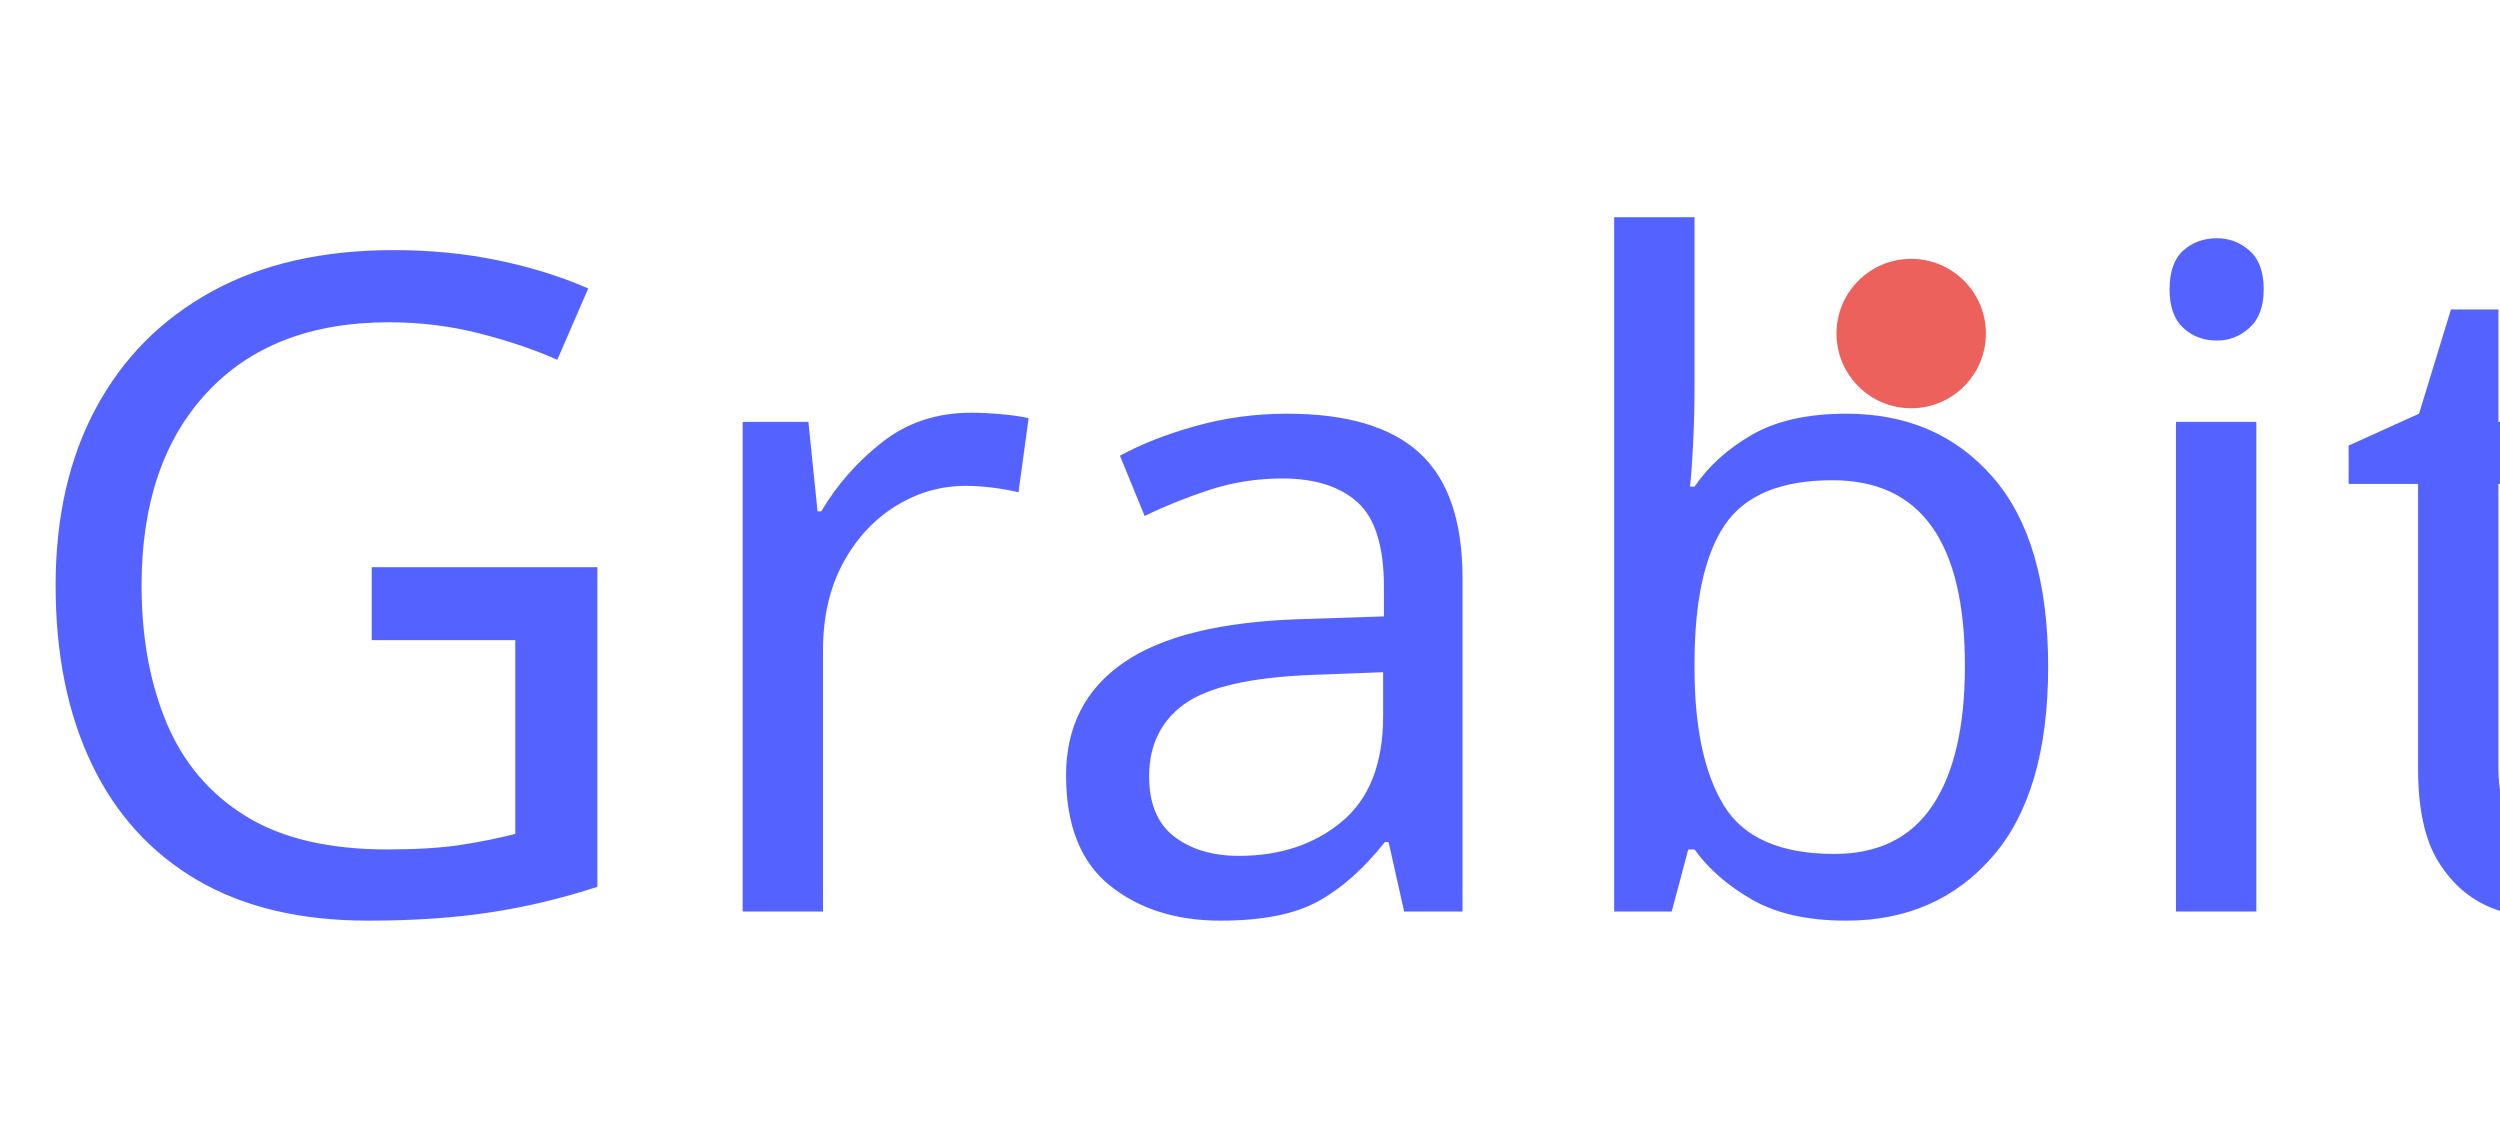
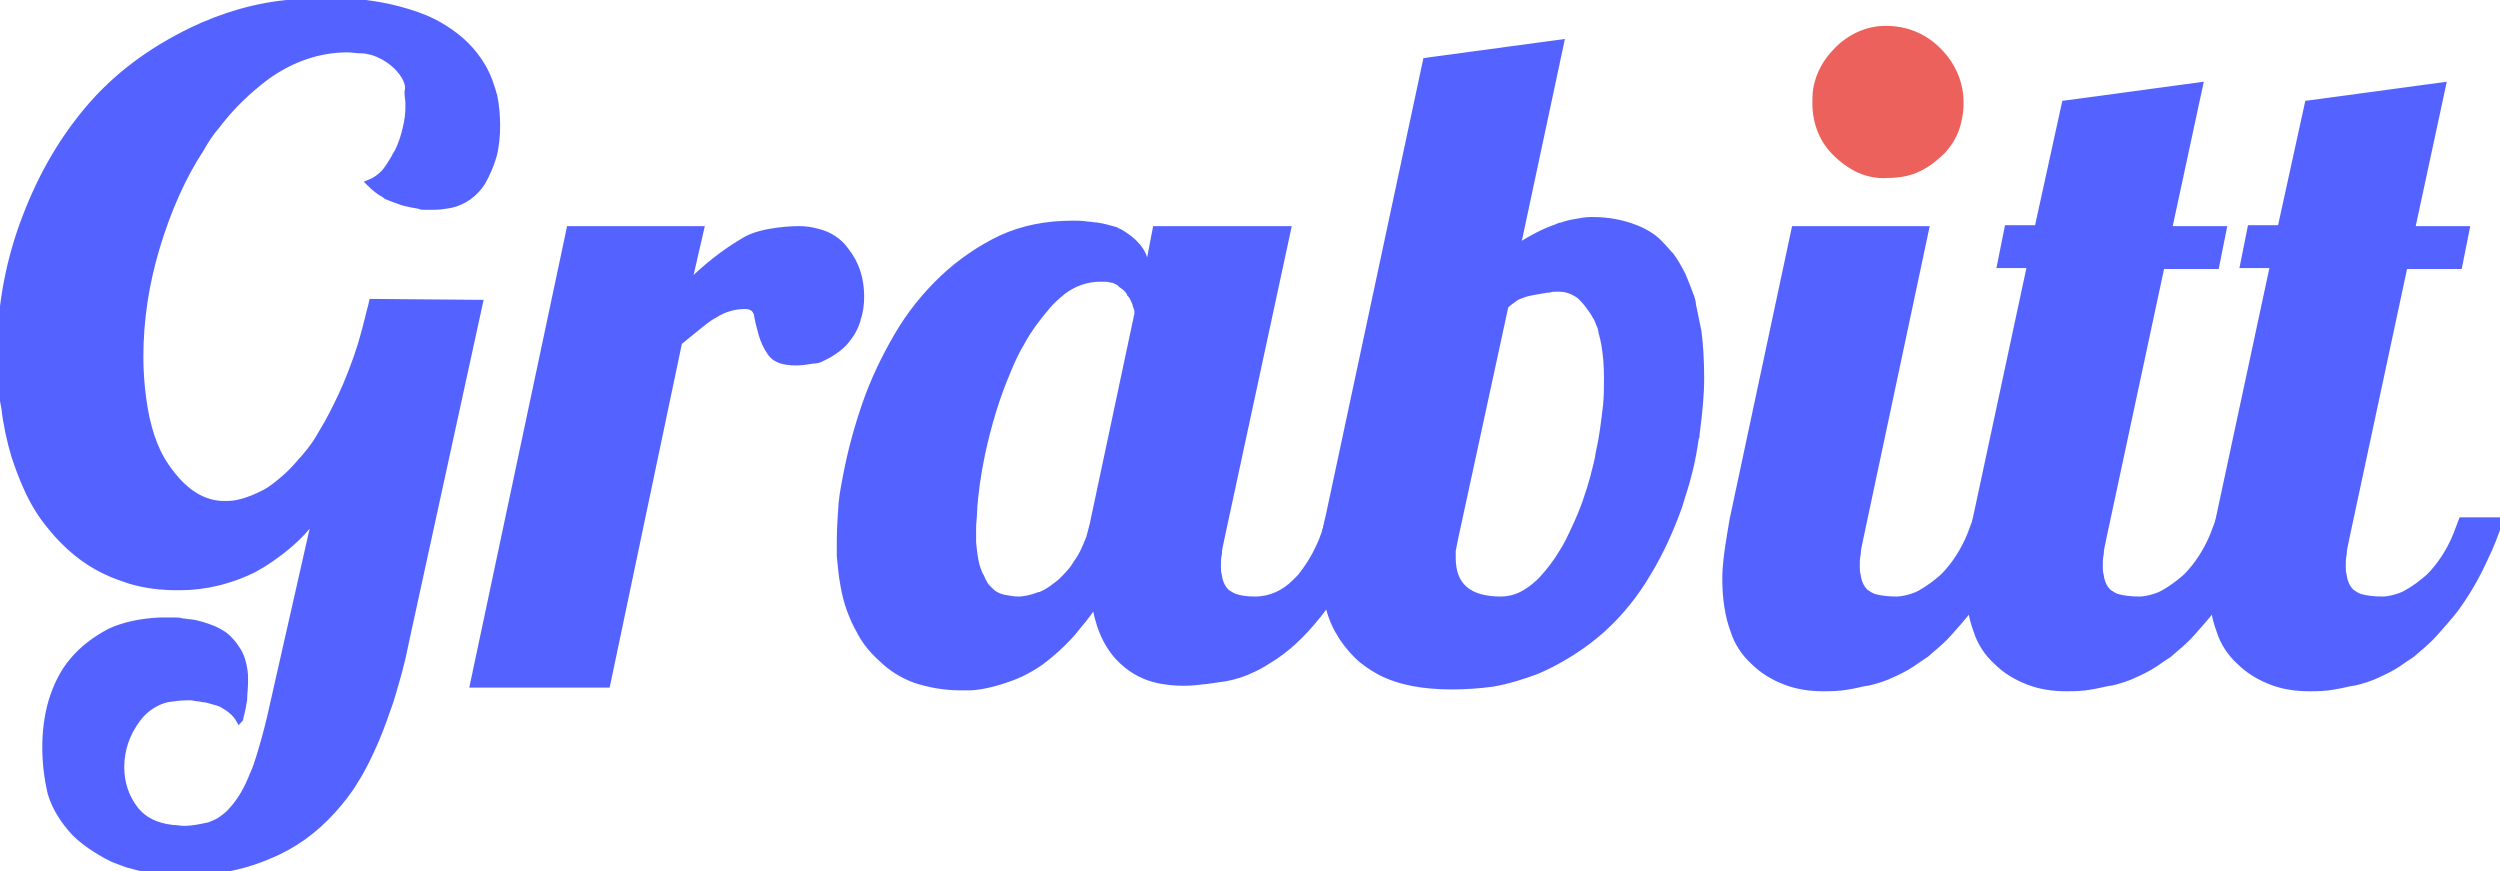
- <svg xmlns="http://www.w3.org/2000/svg" viewBox="107.82 186.06 243.56 111.2">
-   <text id="Improve_Your_Skills_As_the_World_Needs_with_Grabitt" data-name="Improve Your Skills&#10;As the World Needs&#10;with Grabitt" fill="#434141" font-size="78" font-family="Merriweather-Bold, Merriweather" font-weight="700" style="white-space: pre;" x="107.816" y="66.865">
-     <tspan y="274.865" fill="#5463ff" font-size="89" font-family="Lobster-Regular, Lobster" font-weight="400" style="font-size: 89px; word-spacing: 0px;">Grabitt</tspan>
-   </text>
-   <ellipse style="fill: rgb(236, 97, 91); stroke-width: 0px;" cx="294.017" cy="218.556" rx="7.278" ry="7.278" />
+ <svg xmlns="http://www.w3.org/2000/svg" version="1.1" id="Layer_1" x="0px" y="0px" viewBox="0 0 274.7 95.7" style="enable-background:new 0 0 274.7 95.7;" xml:space="preserve">
+   <style type="text/css">
+ 	.st0{fill-rule:evenodd;clip-rule:evenodd;fill:#5463FF;stroke:#5463FF;stroke-width:0.709;stroke-linecap:round;}
+ 	.st1{fill-rule:evenodd;clip-rule:evenodd;fill:#EC615B;stroke:#EC615B;stroke-width:0.709;stroke-linecap:round;}
+ </style>
+   <g id="svgGroup">
+     <path id="_x30_" vector-effect="non-scaling-stroke" class="st0" d="M40.9,33.2l11.8,0.1l-8.2,37.6c-0.4,2.1-1,4.1-1.6,6.1   c-0.5,1.4-1,2.9-1.6,4.3c-0.7,1.6-1.4,3.1-2.3,4.5c-0.7,1.2-1.6,2.3-2.5,3.3c-1.9,2.1-4.2,3.8-6.9,4.9c-1.6,0.7-3.3,1.2-5.1,1.5   c-1.4,0.2-2.7,0.3-4.1,0.3c-2.3,0-4.3-0.2-5.9-0.7c-0.5-0.1-1-0.3-1.5-0.5c-0.9-0.3-1.7-0.8-2.5-1.3c-0.8-0.5-1.6-1.1-2.3-1.8   c-1.2-1.3-2.1-2.7-2.6-4.3C5.2,85.5,5,83.8,5,82.1s0.2-3.4,0.7-5.1c0.5-1.6,1.2-3.1,2.3-4.4c1.1-1.3,2.4-2.3,4.1-3.2   c1.5-0.7,3.4-1.1,5.5-1.2c0.3,0,0.5,0,0.8,0c0.3,0,0.5,0,0.8,0c0.3,0,0.5,0,0.8,0.1c0.3,0,0.6,0.1,0.9,0.1c0.9,0.1,1.7,0.4,2.5,0.7   c0.7,0.3,1.4,0.7,1.9,1.3c0.3,0.3,0.5,0.6,0.7,0.9c0.5,0.7,0.8,1.7,0.9,2.9c0,0.3,0,0.5,0,0.8c0,0.6-0.1,1.3-0.1,1.9   c-0.1,0.6-0.2,1.2-0.4,1.9c0,0.1,0,0.2-0.1,0.3c-0.4-0.7-1-1.2-1.7-1.6c-0.3-0.2-0.6-0.3-1-0.4c-0.4-0.1-0.9-0.3-1.3-0.3   c-0.4-0.1-0.8-0.1-1.2-0.2c-0.2,0-0.4,0-0.6,0c-0.7,0-1.4,0.1-2.1,0.2c-1.3,0.3-2.5,1.1-3.3,2.2c-1.2,1.6-1.8,3.4-1.8,5.3   c0,1.7,0.5,3.3,1.6,4.7c0.9,1.1,2.2,1.8,4.1,2c0.4,0,0.8,0.1,1.2,0.1c0.9,0,1.9-0.2,2.8-0.4c0.5-0.2,1-0.4,1.4-0.7   c0.4-0.3,0.8-0.6,1.2-1.1c0.8-0.9,1.6-2.2,2.2-3.8c0.3-0.6,0.5-1.3,0.7-1.9c0.4-1.3,0.8-2.7,1.2-4.4l5-22.1   c-0.9,1.2-1.9,2.3-3.1,3.3c-1.2,1-2.5,1.9-3.8,2.6c-2.5,1.2-5.2,1.9-8,1.9c-0.1,0-0.2,0-0.3,0c-1.8,0-3.5-0.2-5.2-0.7   c-0.9-0.3-1.8-0.6-2.6-1c-2.4-1.1-4.4-2.8-6.1-4.9c-1.1-1.3-2-2.8-2.7-4.4c-0.5-1.1-0.9-2.2-1.3-3.4c-0.5-1.7-0.9-3.5-1.1-5.3   C0.1,42.9,0,41.2,0,39.4c0-5.1,0.8-10,2.5-14.7s4-8.9,7.1-12.6S16.5,5.6,21,3.4c3.5-1.7,7.3-2.8,11.1-3.1c1.3-0.1,2.5-0.2,3.8-0.2   c2.3,0,4.6,0.2,6.9,0.7c1.3,0.3,2.7,0.7,3.9,1.2c0.7,0.3,1.5,0.7,2.1,1.1c1.8,1.1,3.2,2.5,4.2,4.2c0.6,1,1,2.2,1.3,3.3   c0.2,1,0.3,2.1,0.3,3.2c0,1.1-0.1,2.3-0.4,3.4c-0.3,1-0.7,1.9-1.2,2.8c-0.8,1.3-2.1,2.2-3.5,2.5c-0.6,0.1-1.2,0.2-1.9,0.2   c-0.3,0-0.6,0-1,0c-0.2,0-0.4,0-0.5-0.1c-0.6-0.1-1.2-0.2-1.9-0.4c-0.6-0.2-1.1-0.4-1.6-0.6c-0.1,0-0.2-0.1-0.3-0.2   c-0.6-0.3-1.2-0.8-1.7-1.3c0.5-0.2,1-0.5,1.5-1c0.1-0.1,0.1-0.1,0.2-0.2c0.4-0.5,0.7-1,1-1.5c0.1-0.2,0.2-0.4,0.4-0.7   c0.4-0.8,0.7-1.7,0.9-2.6c0.2-0.8,0.3-1.6,0.3-2.3c0-0.1,0-0.1,0-0.2c0-0.1,0-0.2,0-0.3c0-0.3-0.1-0.7-0.1-1.2   C45,9.4,44.7,8.7,44.2,8c-0.5-0.7-1.2-1.3-2.1-1.8c-0.4-0.2-0.8-0.4-1.2-0.5c-0.4-0.1-0.8-0.2-1.3-0.2c-0.5,0-0.9-0.1-1.4-0.1   c-3.1,0-6.1,1-8.9,3c-2,1.5-3.9,3.3-5.4,5.3c-0.7,0.8-1.3,1.7-1.8,2.6c-2.1,3.2-3.7,6.9-4.9,10.9c-1.2,4-1.8,8-1.8,12   c0,1.5,0.1,3,0.3,4.5c0.4,3.1,1.2,5.6,2.5,7.5c1.9,2.8,4.1,4.3,6.7,4.2c0.9,0,1.7-0.2,2.5-0.5c0.6-0.2,1.2-0.5,1.8-0.8   c0.7-0.4,1.3-0.9,1.9-1.4c0.6-0.5,1.2-1.1,1.8-1.8c0.2-0.3,0.5-0.5,0.7-0.8c0.7-0.8,1.3-1.7,1.8-2.6c0.8-1.3,1.5-2.7,2.2-4.2   c0.6-1.3,1.1-2.6,1.6-4c0.5-1.4,0.9-2.9,1.3-4.5C40.6,34.3,40.8,33.7,40.9,33.2z" />
+     <path id="_x31_" vector-effect="non-scaling-stroke" class="st0" d="M62.6,25.2H77l-1.4,6.1c1.9-1.9,3.9-3.5,6.1-4.8c0,0,0,0,0,0   c2-1.3,6-1.3,6-1.3s0,0,0.1,0c0.7,0,1.4,0.1,2.1,0.3c1.2,0.3,2.3,1,3,2c1.2,1.5,1.7,3.2,1.7,5.1c0,0.8-0.1,1.7-0.4,2.5   c0,0,0,0.1,0,0.1c-0.3,0.9-0.7,1.6-1.3,2.3c-0.5,0.6-1.2,1.1-1.9,1.5c-0.2,0.1-0.4,0.2-0.6,0.3c-0.3,0.2-0.7,0.3-1.1,0.3   c-0.6,0.1-1.2,0.2-1.8,0.2c-1.4,0-2.3-0.3-2.8-1c-0.5-0.7-0.8-1.4-1-2.1s-0.4-1.5-0.5-2.1c0-0.2-0.1-0.3-0.2-0.5   c-0.2-0.3-0.6-0.5-1.1-0.5c-1.2,0-2.3,0.3-3.4,1c-0.1,0-0.1,0.1-0.2,0.1c-0.5,0.3-1,0.7-1.5,1.1c-0.5,0.4-1,0.8-1.6,1.3   c-0.2,0.2-0.4,0.3-0.6,0.5l-7.9,37.6H52L62.6,25.2z" />
+     <path id="_x32_" vector-effect="non-scaling-stroke" class="st0" d="M127,25.2h14.5l-7.3,33.9c-0.1,0.6-0.3,1.2-0.3,1.8   c-0.1,0.4-0.1,0.9-0.1,1.3c0,0.3,0,0.7,0.1,1c0.1,0.8,0.4,1.4,0.8,1.8c0,0,0.1,0.1,0.1,0.1c0.3,0.2,0.6,0.4,0.9,0.5   c0.6,0.2,1.3,0.3,2.2,0.3c1.7,0,3.2-0.7,4.4-1.9c0.2-0.2,0.4-0.4,0.6-0.6c0.8-1,1.5-2.1,2-3.2c0.5-1,0.8-2,1.1-3.1h4.2   c-0.5,1.4-1,2.7-1.6,4c-0.6,1.2-1.1,2.4-1.7,3.4c-0.4,0.8-0.9,1.5-1.4,2.2c-1.8,2.4-3.6,4.2-5.4,5.4c-0.8,0.5-1.5,1-2.4,1.4   c-1,0.5-2,0.8-3,1c-0.7,0.1-1.4,0.2-2.1,0.3c-0.9,0.1-1.7,0.2-2.5,0.2c-1,0-2-0.1-2.9-0.3c-1.4-0.3-2.7-1-3.7-1.9   c-1.6-1.4-2.6-3.4-3.1-6c0-0.2-0.1-0.3-0.1-0.5c-0.5,0.8-1.1,1.6-1.7,2.3c-0.3,0.4-0.6,0.7-0.9,1.1c-1,1.1-2.1,2.1-3.3,3   c-0.7,0.5-1.4,0.9-2.2,1.3c-1.5,0.7-4.1,1.5-5.7,1.5c-0.3,0-0.6,0-1,0c-1.7,0-3.4-0.3-4.9-0.8c-1.4-0.5-2.7-1.3-3.8-2.4   c0,0,0,0,0,0c-1-0.9-1.8-1.9-2.4-3.1c-0.4-0.7-0.7-1.4-1-2.2c-0.6-1.6-0.9-3.6-1.1-5.9c0-0.5,0-1.1,0-1.6c0-1.4,0.1-2.8,0.2-4.2   c0.1-1,0.3-2.1,0.5-3.1c0.5-2.6,1.2-5.2,2.1-7.8s2.1-5.1,3.5-7.5c1.4-2.4,3.1-4.5,5-6.3c1.9-1.8,4.1-3.3,6.4-4.4   c2.4-1.1,5-1.6,7.9-1.6c0.5,0,1,0,1.6,0.1c0.3,0,0.7,0.1,1,0.1c0.7,0.1,1.4,0.3,2.1,0.5c0.1,0.1,0.2,0.1,0.4,0.2   c0.7,0.4,1.4,0.9,1.9,1.5c0,0,0,0,0.1,0.1c0.3,0.4,0.6,0.8,0.7,1.3c0.2,0.4,0.3,0.8,0.4,1.3c0,0.1,0,0.1,0,0.2L127,25.2z    M120.2,57.1l4.8-22.6c0-0.1,0-0.2,0-0.3c0-0.2-0.1-0.4-0.2-0.7c0,0,0-0.1,0-0.1c-0.2-0.4-0.3-0.8-0.6-1.1c0-0.1-0.1-0.1-0.1-0.2   c-0.2-0.3-0.4-0.5-0.7-0.7c-0.2-0.1-0.3-0.3-0.5-0.4c-0.2-0.1-0.5-0.3-0.8-0.3c-0.3-0.1-0.7-0.1-1.2-0.1c-1.5,0-2.9,0.5-4.1,1.4   c-0.6,0.5-1.2,1-1.7,1.6c-1.1,1.3-2.1,2.6-2.9,4.1c-0.6,1-1.1,2.1-1.5,3.1c-1.2,2.8-2.1,5.8-2.8,9c-0.5,2.4-0.8,4.6-0.9,6.5   c0,0.6-0.1,1.1-0.1,1.7c0,0.5,0,1.1,0,1.6c0.1,1,0.2,1.9,0.4,2.6c0,0.1,0.1,0.2,0.1,0.3c0.1,0.3,0.2,0.6,0.4,0.9   c0.1,0.3,0.3,0.6,0.4,0.8c0.1,0.2,0.3,0.4,0.5,0.6c0.2,0.2,0.4,0.4,0.6,0.5c0.3,0.2,0.6,0.3,1,0.4c0.6,0.1,1.1,0.2,1.6,0.2   c0.7,0,1.5-0.2,2.3-0.5c0,0,0,0,0.1,0c0.5-0.2,1-0.5,1.4-0.8c0.4-0.3,0.7-0.5,1-0.8c0.5-0.5,1-1,1.4-1.6c0.2-0.4,0.5-0.7,0.7-1.1   c0.4-0.7,0.6-1.3,0.9-2C119.9,58.3,120.1,57.7,120.2,57.1z" />
+     <path id="_x33_" vector-effect="non-scaling-stroke" class="st0" d="M146,56.8l10.7-50.1l14.8-2l-4.8,22.5c1.7-1.1,3.1-1.8,4.3-2.2   c0.2-0.1,0.4-0.2,0.6-0.2c0.5-0.2,1-0.3,1.6-0.4c0.5-0.1,1.1-0.2,1.6-0.2c0.1,0,0.1,0,0.2,0c1.7,0,3.3,0.3,4.8,0.9   c1,0.4,2,1,2.7,1.8c0.4,0.4,0.7,0.8,1.1,1.2c0.5,0.7,0.9,1.4,1.3,2.2c0.3,0.7,0.6,1.5,0.9,2.3c0.1,0.3,0.2,0.6,0.2,0.9   c0.2,1,0.4,1.9,0.6,2.9c0.2,1.5,0.3,3.3,0.3,5.2c0,1.8-0.2,3.8-0.5,6.1c0,0.2,0,0.3-0.1,0.5c-0.3,2.2-0.8,4.3-1.5,6.4   c-0.1,0.3-0.2,0.7-0.3,1c-0.9,2.5-2,5-3.4,7.3c-1.4,2.4-3.1,4.5-5.1,6.3c-1.8,1.6-3.8,2.9-6,4c-0.4,0.2-0.7,0.3-1.1,0.5   c-1.6,0.6-3.2,1.1-4.9,1.4c-1.5,0.2-3,0.3-4.5,0.3c-3.2,0-5.8-0.5-7.9-1.6c-0.9-0.5-1.8-1.1-2.5-1.8c-1.6-1.6-2.8-3.6-3.2-5.9   c-0.2-1.2-0.4-2.3-0.4-3.5C145.3,60.6,145.5,58.7,146,56.8z M165.4,33.6L159.9,59c-0.1,0.5-0.2,1-0.3,1.5c0,0.3,0,0.6,0,0.8   c0,3.1,1.8,4.6,5.3,4.6c1.5,0,2.8-0.6,4.2-1.9c0.1-0.1,0.3-0.3,0.4-0.4c0.8-0.9,1.5-1.8,2.1-2.8c0.6-0.9,1.1-2,1.6-3.1c0,0,0,0,0,0   c0.8-1.7,1.4-3.5,1.9-5.3c0.2-0.9,0.5-1.8,0.6-2.7c0.4-1.7,0.6-3.5,0.8-5.2c0.1-1,0.1-2,0.1-3.1c0-1.2-0.1-2.4-0.3-3.6   c-0.1-0.6-0.3-1.2-0.4-1.8c-0.2-0.4-0.3-0.9-0.6-1.3c-0.2-0.4-0.5-0.8-0.8-1.2c-0.3-0.4-0.6-0.7-0.9-1c-0.7-0.5-1.4-0.8-2.3-0.8   c-0.1,0-0.2,0-0.3,0c-0.2,0-0.5,0-0.8,0.1c-0.1,0-0.1,0-0.2,0c-0.6,0.1-1.1,0.2-1.7,0.3c-0.6,0.1-1.1,0.3-1.6,0.5   C166.1,33,165.7,33.3,165.4,33.6z" />
+     <path class="st0" d="M197.2,25.2h14.4l-7.2,33.9c-0.1,0.6-0.3,1.2-0.3,1.8c-0.1,0.4-0.1,0.9-0.1,1.3c0,0.3,0,0.7,0.1,1   c0.1,0.8,0.4,1.4,0.8,1.8c0,0,0.1,0.1,0.1,0.1c0.3,0.2,0.6,0.4,0.9,0.5c0.7,0.2,1.5,0.3,2.5,0.3c0.7,0,1.9-0.3,2.6-0.7   c0.9-0.5,1.7-1.1,2.5-1.8c1.3-1.3,2.3-2.9,3-4.6c0.2-0.5,0.4-1.1,0.6-1.6h4.2c-0.5,1.4-1,2.8-1.7,4.2c-1,2.2-2.1,4-3.2,5.5   c-0.7,0.9-1.5,1.8-2.3,2.7c-0.8,0.9-1.7,1.6-2.5,2.3c-0.3,0.2-0.6,0.4-0.9,0.6c-0.8,0.6-1.7,1.1-2.6,1.5c-1,0.5-2,0.8-2.9,1   c0,0-0.1,0-0.1,0c-0.6,0.1-1.3,0.3-2,0.4c-1,0.2-2,0.2-2.8,0.2c-1.4,0-2.8-0.2-4.1-0.7c-1.3-0.5-2.5-1.2-3.5-2.2   c-1-0.9-1.8-2.1-2.2-3.4c-0.6-1.6-0.9-3.5-0.9-5.7c0-1.4,0.2-2.9,0.5-4.7c0.1-0.6,0.2-1.2,0.3-1.8L197.2,25.2z" />
+     <path class="st1" d="M201.8,5.6c-1.1,1.1-1.9,2.5-2.2,4.1c-0.1,0.6-0.1,1.1-0.1,1.7c0,2.1,0.8,4.1,2.3,5.5c0.6,0.6,1.3,1.1,2,1.5   c1.1,0.6,2.4,0.9,3.6,0.8l0,0c1.2,0,2.5-0.2,3.6-0.8c1-0.5,1.8-1.2,2.5-1.9c1-1.1,1.6-2.4,1.8-3.9c0.1-0.5,0.1-1,0.1-1.4   c0-2.1-0.9-4.1-2.4-5.6c0,0,0,0-0.1-0.1c-1.5-1.5-3.5-2.3-5.6-2.3c-0.1,0-0.1,0-0.2,0C205.2,3.2,203.2,4.1,201.8,5.6L201.8,5.6z" />
+     <path id="_x35_" vector-effect="non-scaling-stroke" class="st0" d="M226.9,11.4l14.8-2l-3.4,15.8h6l-0.8,4h-6l-6.4,29.9   c-0.1,0.6-0.3,1.2-0.3,1.8c-0.1,0.4-0.1,0.9-0.1,1.3c0,0.3,0,0.7,0.1,1c0.1,0.8,0.4,1.4,0.8,1.8c0,0,0.1,0.1,0.1,0.1   c0.3,0.2,0.6,0.4,0.9,0.5c0.7,0.2,1.5,0.3,2.5,0.3c0.7,0,1.9-0.3,2.6-0.7c0.9-0.5,1.7-1.1,2.5-1.8c1.3-1.3,2.3-2.9,3-4.6   c0.2-0.5,0.4-1.1,0.6-1.6h4.2c-0.5,1.4-1,2.8-1.7,4.2c-1,2.2-2.1,4-3.2,5.5c-0.7,0.9-1.5,1.8-2.3,2.7c-0.8,0.9-1.7,1.6-2.5,2.3   c-0.3,0.2-0.6,0.4-0.9,0.6c-0.8,0.6-1.7,1.1-2.6,1.5c-1,0.5-2,0.8-2.9,1c0,0-0.1,0-0.1,0c-0.6,0.1-1.3,0.3-2,0.4   c-1,0.2-2,0.2-2.8,0.2c-1.4,0-2.8-0.2-4.1-0.7c-1.3-0.5-2.5-1.2-3.5-2.2c-1-0.9-1.8-2.1-2.2-3.4c-0.6-1.6-0.9-3.5-0.9-5.7   c0-1.4,0.2-2.9,0.5-4.7c0.1-0.6,0.2-1.2,0.3-1.8l6-28h-3.3l0.8-4h3.3L226.9,11.4z" />
+     <path id="_x36_" vector-effect="non-scaling-stroke" class="st0" d="M253.6,11.4l14.8-2L265,25.2h6l-0.8,4h-6l-6.4,29.9   c-0.1,0.6-0.3,1.2-0.3,1.8c-0.1,0.4-0.1,0.9-0.1,1.3c0,0.3,0,0.7,0.1,1c0.1,0.8,0.4,1.4,0.8,1.8c0,0,0.1,0.1,0.1,0.1   c0.3,0.2,0.6,0.4,0.9,0.5c0.7,0.2,1.5,0.3,2.5,0.3c0.7,0,1.9-0.3,2.6-0.7c0.9-0.5,1.7-1.1,2.5-1.8c1.3-1.3,2.3-2.9,3-4.6   c0.2-0.5,0.4-1.1,0.6-1.6h4.2c-0.5,1.4-1,2.8-1.7,4.2c-1,2.2-2.1,4-3.2,5.5c-0.7,0.9-1.5,1.8-2.3,2.7c-0.8,0.9-1.7,1.6-2.5,2.3   c-0.3,0.2-0.6,0.4-0.9,0.6c-0.8,0.6-1.7,1.1-2.6,1.5c-1,0.5-2,0.8-2.9,1c0,0-0.1,0-0.1,0c-0.6,0.1-1.3,0.3-2,0.4   c-1,0.2-2,0.2-2.8,0.2c-1.4,0-2.8-0.2-4.1-0.7c-1.3-0.5-2.5-1.2-3.5-2.2c-1-0.9-1.8-2.1-2.2-3.4c-0.6-1.6-0.9-3.5-0.9-5.7   c0-1.4,0.2-2.9,0.5-4.7c0.1-0.6,0.2-1.2,0.3-1.8l6-28h-3.3l0.8-4h3.3L253.6,11.4z" />
+   </g>
</svg>
